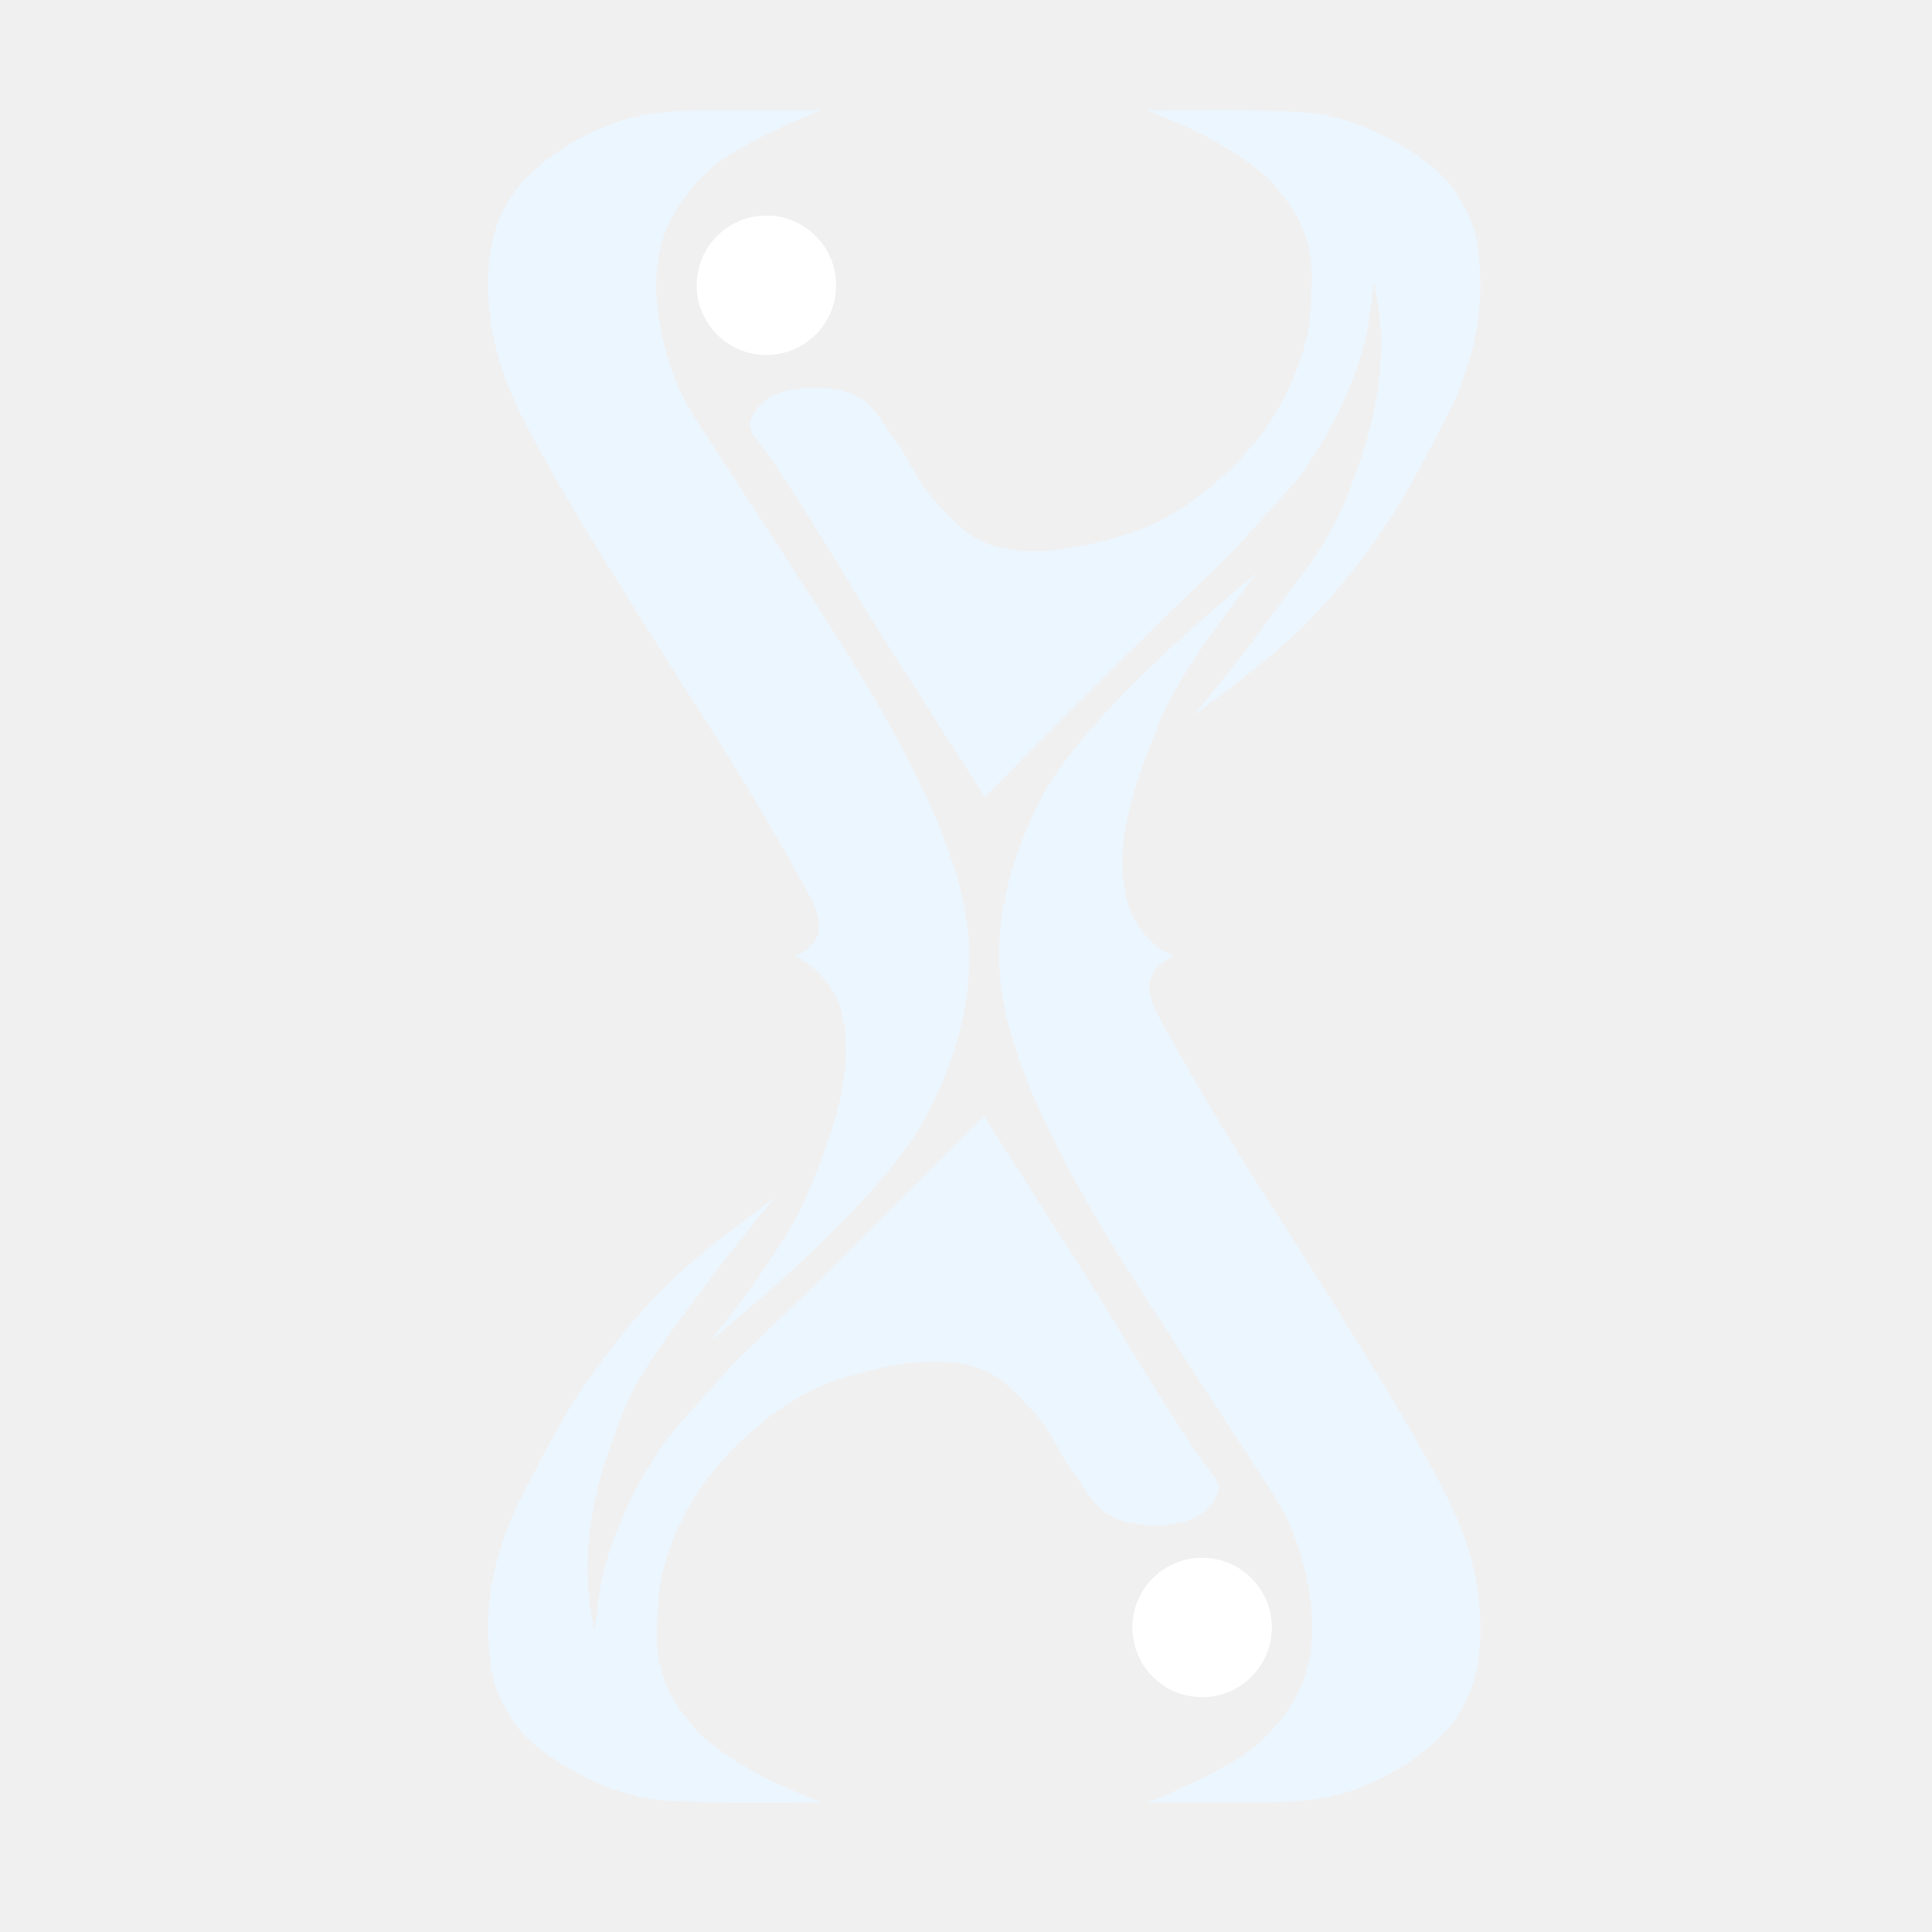
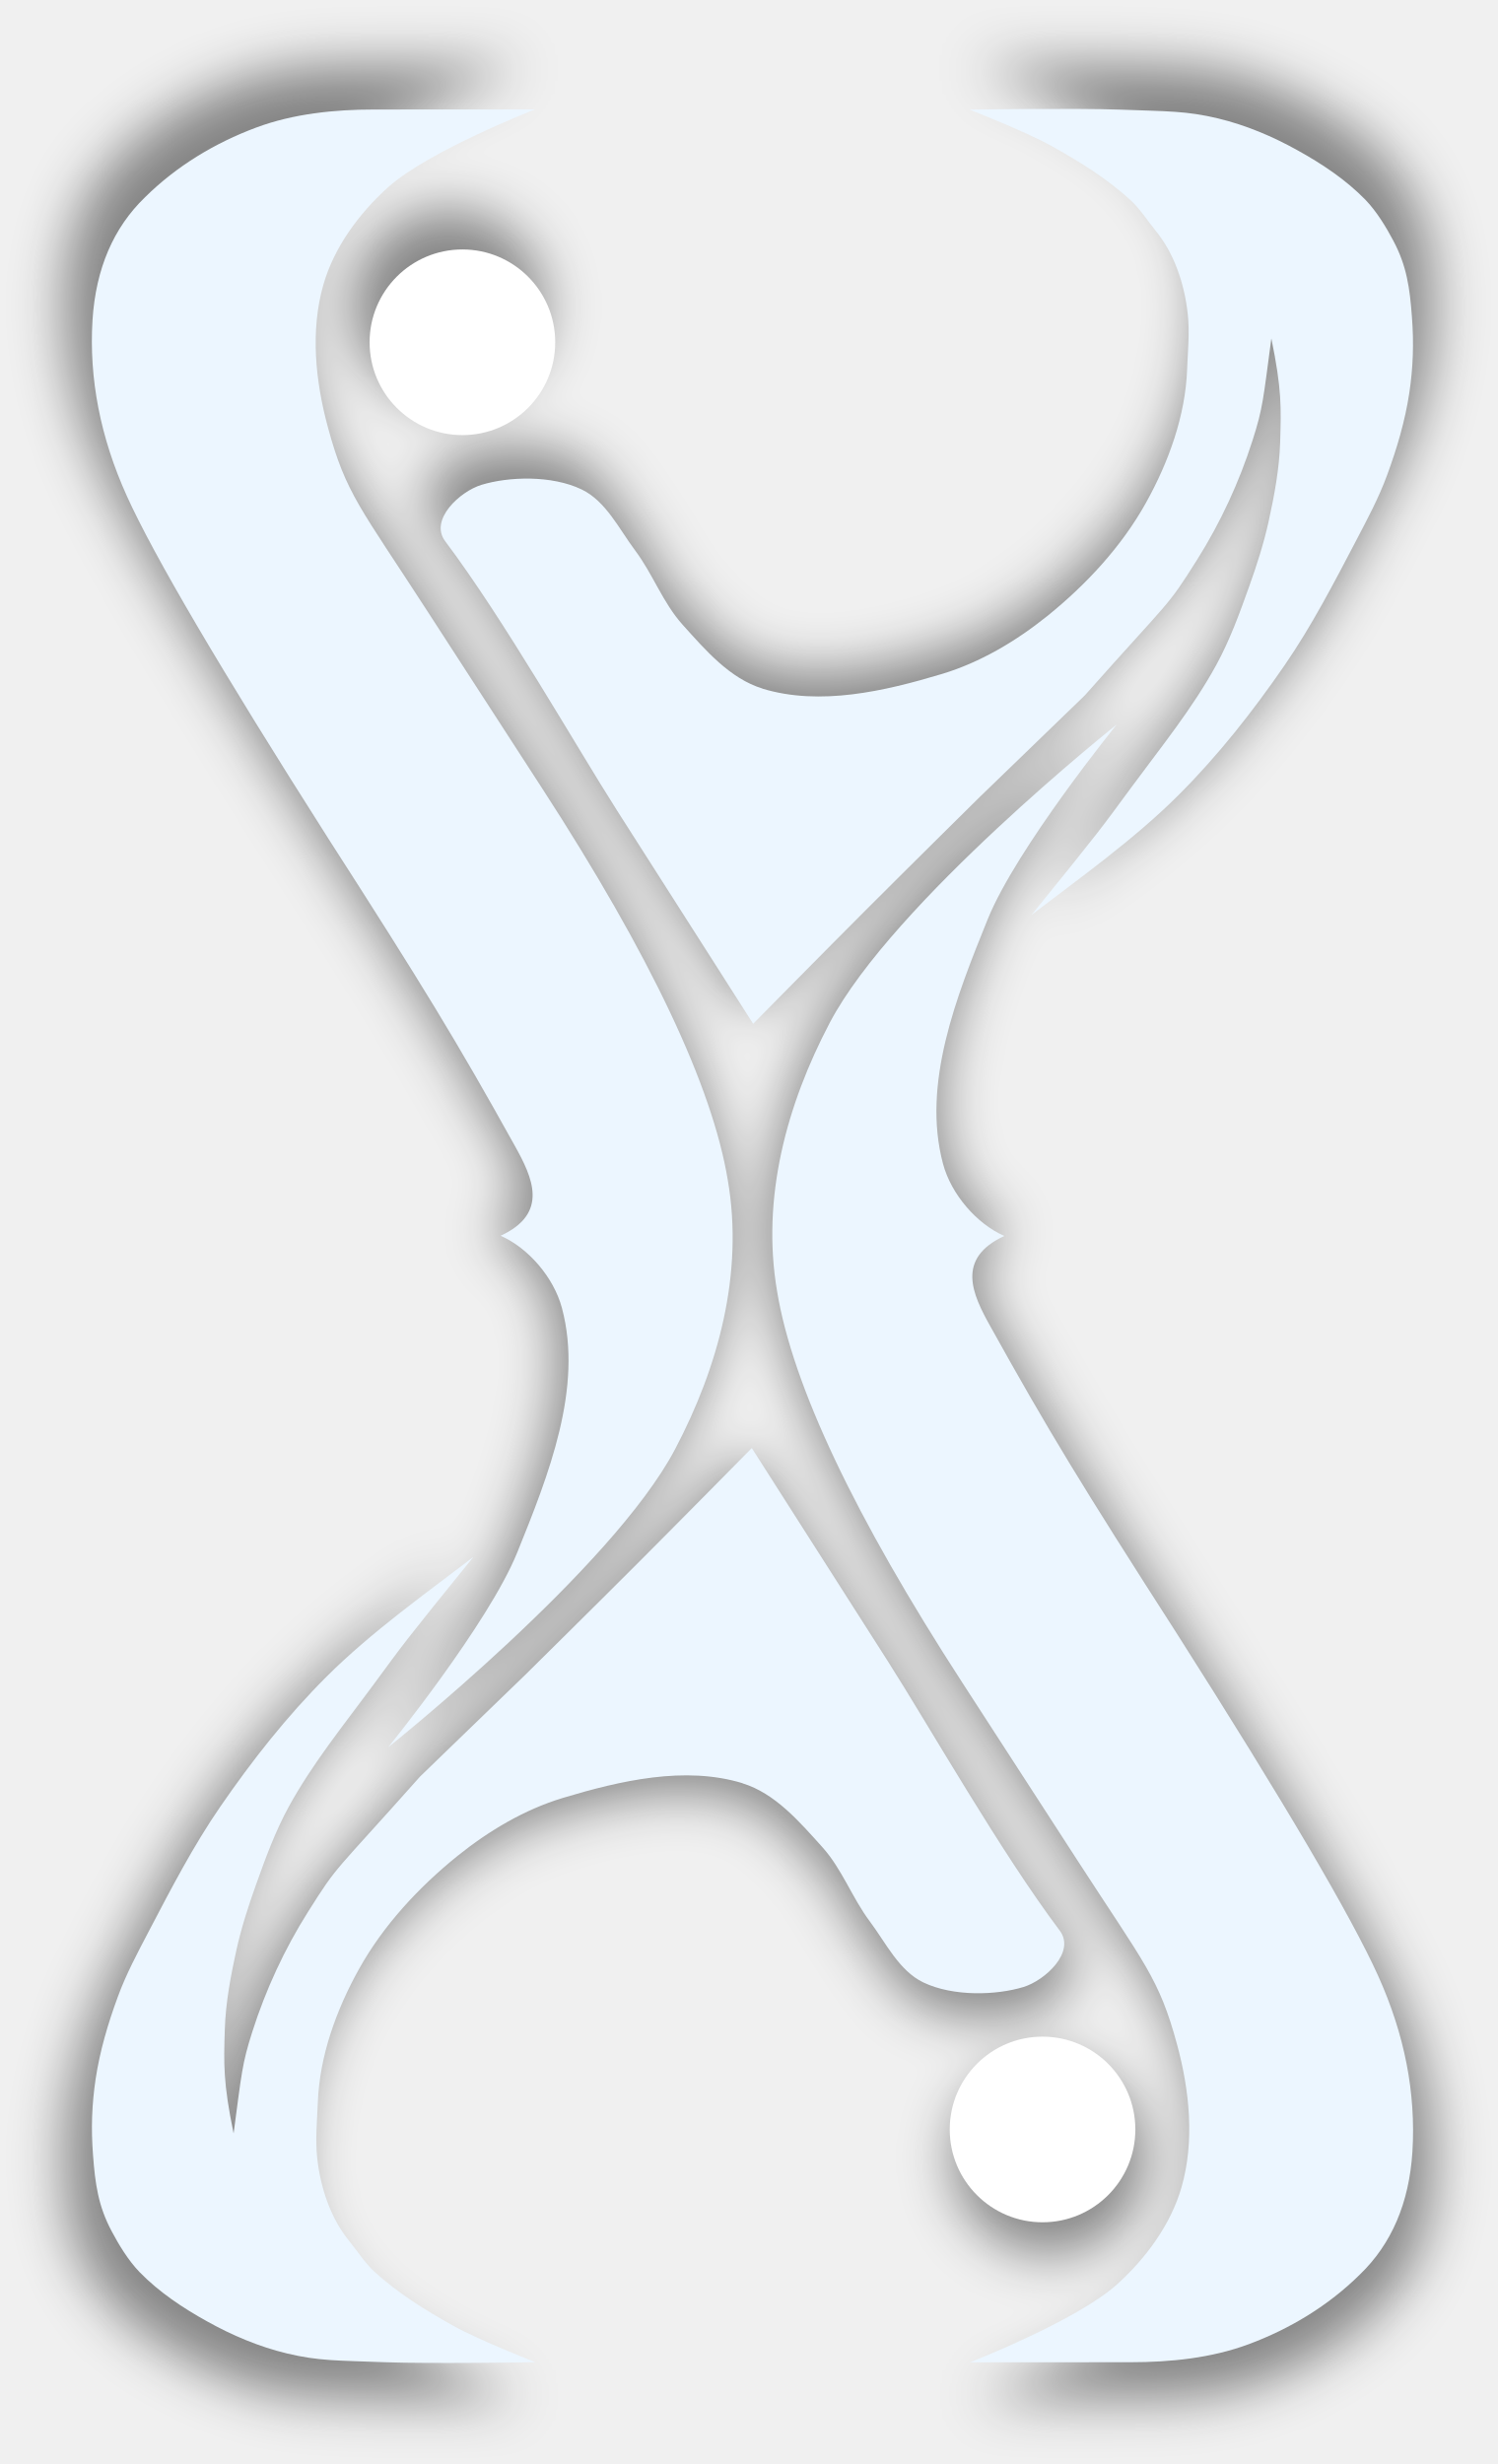
- <svg xmlns="http://www.w3.org/2000/svg" xmlns:xlink="http://www.w3.org/1999/xlink" width="24mm" height="24mm" viewBox="0 0 24 24" version="1.1" id="svg1" xml:space="preserve">
+ <svg xmlns="http://www.w3.org/2000/svg" xmlns:xlink="http://www.w3.org/1999/xlink" width="13.972mm" height="22.988mm" viewBox="0 0 13.972 22.988" version="1.1" id="svg1" xml:space="preserve">
  <defs id="defs1">
    <linearGradient id="linearGradient120">
      <stop style="stop-color:#0068f1;stop-opacity:1;" offset="0" id="stop119" />
      <stop style="stop-color:#00327c;stop-opacity:1;" offset="1" id="stop120" />
    </linearGradient>
    <linearGradient id="linearGradient29">
      <stop style="stop-color:#000000;stop-opacity:1;" offset="0" id="stop29" />
      <stop style="stop-color:#000000;stop-opacity:0;" offset="1" id="stop30" />
    </linearGradient>
    <linearGradient id="linearGradient9">
      <stop style="stop-color:#60efff;stop-opacity:1;" offset="0" id="stop9" />
      <stop style="stop-color:#0061ff;stop-opacity:1;" offset="1" id="stop10" />
    </linearGradient>
    <linearGradient xlink:href="#linearGradient9" id="linearGradient76" gradientUnits="userSpaceOnUse" gradientTransform="matrix(1.034521,0,0,1.034521,24.64215,-4.425644)" x1="50.3" y1="113.138" x2="50.3" y2="136.248" />
    <linearGradient xlink:href="#linearGradient120" id="linearGradient77" gradientUnits="userSpaceOnUse" gradientTransform="matrix(1.008762,0,0,1.008762,-28.02606,-248.0051)" x1="50.3" y1="113.138" x2="50.3" y2="136.248" />
    <linearGradient xlink:href="#linearGradient29" id="linearGradient78" gradientUnits="userSpaceOnUse" x1="65.055" y1="124.605" x2="88.368" y2="124.605" />
    <linearGradient xlink:href="#linearGradient29" id="linearGradient1" gradientUnits="userSpaceOnUse" x1="65.055" y1="124.605" x2="88.368" y2="124.605" />
+     <filter style="color-interpolation-filters:sRGB" id="filter15" x="-0.047" y="-0.028" width="1.094" height="1.055">
+       <feGaussianBlur stdDeviation="0.246" id="feGaussianBlur15" />
+     </filter>
  </defs>
-   <g id="g76" style="display:inline;fill:url(#linearGradient78);stroke:none" transform="matrix(0.982962,0,0,0.982962,-63.20707,-110.0976)">
-     <rect style="display:inline;fill:none;stroke:none;stroke-width:0.277;stroke-linejoin:round;stroke-dasharray:none;stroke-dashoffset:0.333;stroke-opacity:1;paint-order:stroke fill markers" id="rect78" width="24.416" height="24.416" x="64.303" y="-136.422" ry="0" transform="scale(1,-1)" />
+   <g id="g15" style="display:inline;opacity:0.449;fill:#000000;fill-opacity:1;stroke:none;filter:url(#filter15)" transform="matrix(1.018336,0,0,1.018336,-71.16246,-114.8739)">
+     <g id="g14" style="fill:#000000;fill-opacity:1" transform="matrix(1.006876,0,0,1.006925,-0.5065519,-1.387559)">
+       <circle style="display:none;fill:#000000;fill-opacity:1;stroke:none;stroke-width:0.13;stroke-opacity:0.992" id="circle10" cx="76.678" cy="124.572" r="11.954" />
+       <circle style="display:none;fill:#000000;fill-opacity:1;stroke:none;stroke-width:0.127;stroke-opacity:0.992" id="circle11" transform="matrix(1,0,0,-1,53.99697,2.385589)" r="11.656" cy="-122.219" cx="22.714" />
+       <path d="m 73.283,129.44 c 0,0 2.113,-1.681 2.709,-2.814 0.405,-0.77 0.648,-1.652 0.496,-2.534 -0.146,-0.885 -0.728,-2.117 -1.75,-3.693 l -1.076,-1.661 c -0.637,-0.985 -0.773,-1.112 -0.944,-1.743 -0.118,-0.435 -0.167,-0.912 -0.042,-1.346 0.1,-0.348 0.333,-0.668 0.61,-0.917 0.383,-0.343 1.384,-0.733 1.384,-0.733 0,0 -1.003,0.001 -1.515,0.001 -0.375,0 -0.761,0.039 -1.113,0.17 -0.387,0.144 -0.75,0.362 -1.049,0.658 -0.296,0.286 -0.463,0.671 -0.494,1.156 -0.034,0.552 0.073,1.105 0.324,1.66 0.25,0.554 0.882,1.631 1.899,3.228 0.891,1.387 1.211,1.911 1.758,2.896 0.165,0.296 0.327,0.635 -0.134,0.848 0.262,0.115 0.501,0.393 0.578,0.68 0.202,0.754 -0.126,1.576 -0.421,2.305 -0.273,0.674 -1.218,1.838 -1.218,1.838 z" id="path11" style="font-size:4.68px;font-family:'Gill Sans MT';-inkscape-font-specification:'Gill Sans MT, Normal';opacity:1;fill:#000000;fill-opacity:1;stroke:none;stroke-width:0.165;stroke-dasharray:none" aria-label="{" />
+       <path style="font-variation-settings:normal;opacity:1;fill:#000000;fill-opacity:1;stroke:none;stroke-width:0.047;stroke-linecap:butt;stroke-linejoin:miter;stroke-miterlimit:4;stroke-dasharray:none;stroke-dashoffset:0;stroke-opacity:1;stop-color:#000000" d="m 76.815,119.459 c 0.542,0.165 1.151,0.024 1.693,-0.139 0.361,-0.109 0.697,-0.309 0.991,-0.545 0.368,-0.297 0.702,-0.656 0.932,-1.07 0.213,-0.383 0.371,-0.819 0.387,-1.257 0.006,-0.166 0.025,-0.346 0.006,-0.52 -0.032,-0.295 -0.133,-0.579 -0.304,-0.787 -0.076,-0.093 -0.146,-0.205 -0.238,-0.289 -0.222,-0.203 -0.483,-0.364 -0.746,-0.51 -0.245,-0.136 -0.769,-0.341 -0.769,-0.341 0,0 1,-0.015 1.417,0 0.454,0.017 0.625,0.011 0.926,0.083 0.262,0.063 0.515,0.17 0.75,0.301 0.231,0.128 0.455,0.277 0.639,0.466 0.107,0.111 0.197,0.261 0.261,0.382 0.13,0.242 0.157,0.454 0.177,0.717 0.02,0.258 0.011,0.482 -0.024,0.719 -0.04,0.266 -0.117,0.526 -0.21,0.778 -0.078,0.213 -0.186,0.414 -0.291,0.615 -0.21,0.401 -0.419,0.805 -0.676,1.178 -0.299,0.434 -0.627,0.851 -1,1.223 -0.421,0.421 -0.955,0.799 -1.384,1.128 0.679,-0.838 0.643,-0.799 0.947,-1.211 0.275,-0.373 0.57,-0.736 0.793,-1.143 0.128,-0.234 0.22,-0.487 0.31,-0.739 0.072,-0.201 0.138,-0.406 0.184,-0.614 0.054,-0.245 0.101,-0.495 0.109,-0.746 0.01,-0.328 0.016,-0.501 -0.083,-0.98 -0.077,0.574 -0.078,0.65 -0.177,0.96 -0.126,0.394 -0.302,0.776 -0.523,1.126 -0.295,0.468 -0.233,0.349 -1.058,1.278 l -0.992,0.959 c 0,0 -0.726,0.717 -1.087,1.079 -0.351,0.351 -1.048,1.058 -1.048,1.058 l -1.283,-2.01 c -0.384,-0.602 -1.065,-1.801 -1.62,-2.538 -0.153,-0.203 0.139,-0.47 0.341,-0.532 0.255,-0.078 0.661,-0.093 0.945,0.043 0.23,0.111 0.352,0.372 0.505,0.576 0.166,0.221 0.261,0.492 0.445,0.697 0.216,0.24 0.447,0.51 0.755,0.604 z" id="path12" />
+       <circle style="fill:#000000;fill-opacity:1;stroke:none;stroke-width:0.11" id="circle12" cx="-73.986" cy="-116.194" r="0.875" transform="scale(-1)" />
+       <path d="m 80.158,119.794 c 0,0 -2.113,1.681 -2.709,2.814 -0.405,0.77 -0.648,1.652 -0.496,2.534 0.146,0.885 0.728,2.117 1.75,3.693 l 1.076,1.661 c 0.637,0.985 0.773,1.112 0.944,1.743 0.118,0.435 0.167,0.912 0.042,1.346 -0.1,0.348 -0.333,0.668 -0.61,0.917 -0.383,0.343 -1.384,0.733 -1.384,0.733 0,0 1.003,-0.001 1.515,-0.001 0.375,0 0.761,-0.039 1.113,-0.17 0.387,-0.144 0.75,-0.362 1.049,-0.658 0.296,-0.286 0.463,-0.671 0.494,-1.156 0.034,-0.552 -0.073,-1.105 -0.324,-1.66 -0.25,-0.554 -0.882,-1.631 -1.899,-3.228 -0.891,-1.387 -1.211,-1.911 -1.758,-2.896 -0.165,-0.296 -0.327,-0.635 0.134,-0.848 -0.262,-0.115 -0.501,-0.393 -0.578,-0.68 -0.202,-0.754 0.126,-1.576 0.421,-2.305 0.273,-0.674 1.218,-1.838 1.218,-1.838 z" id="path13" style="font-size:4.68px;font-family:'Gill Sans MT';-inkscape-font-specification:'Gill Sans MT, Normal';opacity:1;fill:#000000;fill-opacity:1;stroke:none;stroke-width:0.165" aria-label="{" />
+       <path style="font-variation-settings:normal;opacity:1;fill:#000000;fill-opacity:1;stroke:none;stroke-width:0.047;stroke-linecap:butt;stroke-linejoin:miter;stroke-miterlimit:4;stroke-dasharray:none;stroke-dashoffset:0;stroke-opacity:1;stop-color:#000000" d="m 76.626,129.776 c -0.542,-0.165 -1.151,-0.024 -1.693,0.139 -0.361,0.109 -0.697,0.309 -0.991,0.545 -0.368,0.297 -0.702,0.656 -0.932,1.07 -0.213,0.383 -0.371,0.819 -0.387,1.257 -0.006,0.166 -0.025,0.346 -0.006,0.52 0.032,0.295 0.133,0.579 0.304,0.787 0.076,0.093 0.146,0.205 0.238,0.289 0.222,0.203 0.483,0.364 0.746,0.51 0.245,0.136 0.769,0.341 0.769,0.341 0,0 -1,0.015 -1.417,0 -0.454,-0.017 -0.625,-0.011 -0.926,-0.083 -0.262,-0.063 -0.515,-0.17 -0.75,-0.301 -0.231,-0.128 -0.455,-0.277 -0.639,-0.466 -0.107,-0.111 -0.197,-0.261 -0.261,-0.382 -0.13,-0.242 -0.157,-0.454 -0.177,-0.717 -0.02,-0.258 -0.011,-0.482 0.024,-0.719 0.04,-0.266 0.117,-0.526 0.21,-0.778 0.078,-0.213 0.186,-0.414 0.291,-0.615 0.21,-0.401 0.419,-0.805 0.676,-1.178 0.299,-0.434 0.627,-0.851 1,-1.223 0.421,-0.421 0.955,-0.799 1.384,-1.128 -0.679,0.838 -0.643,0.799 -0.947,1.211 -0.275,0.373 -0.57,0.736 -0.793,1.143 -0.128,0.234 -0.22,0.487 -0.31,0.739 -0.072,0.201 -0.138,0.406 -0.184,0.614 -0.054,0.245 -0.101,0.495 -0.109,0.746 -0.01,0.328 -0.016,0.501 0.083,0.98 0.077,-0.574 0.078,-0.65 0.177,-0.96 0.126,-0.394 0.302,-0.776 0.523,-1.126 0.295,-0.468 0.233,-0.349 1.058,-1.278 l 0.992,-0.959 c 0,0 0.726,-0.717 1.087,-1.079 0.351,-0.351 1.048,-1.058 1.048,-1.058 l 1.283,2.01 c 0.384,0.602 1.065,1.801 1.62,2.538 0.153,0.203 -0.139,0.47 -0.341,0.532 -0.255,0.078 -0.661,0.093 -0.945,-0.043 -0.23,-0.111 -0.352,-0.372 -0.505,-0.576 -0.166,-0.221 -0.261,-0.492 -0.445,-0.697 -0.216,-0.24 -0.447,-0.51 -0.755,-0.604 z" id="path14" />
+       <circle style="fill:#000000;fill-opacity:1;stroke:none;stroke-width:0.11" id="circle14" cx="79.455" cy="133.04" r="0.875" />
+     </g>
+   </g>
+   <g id="g76" style="display:inline;fill:url(#linearGradient78);stroke:none" transform="matrix(0.982962,0,0,0.982962,-68.41319,-110.448)">
    <g id="g1" style="fill:url(#linearGradient1)" transform="matrix(1.006876,0,0,1.006925,-0.5065519,-1.387559)">
      <circle style="display:none;fill:url(#linearGradient76);stroke:none;stroke-width:0.13;stroke-opacity:0.992" id="circle72" cx="76.678" cy="124.572" r="11.954" />
      <circle style="display:none;fill:url(#linearGradient77);stroke:none;stroke-width:0.127;stroke-opacity:0.992" id="circle73" transform="matrix(1,0,0,-1,53.99697,2.385589)" r="11.656" cy="-122.219" cx="22.714" />
      <path d="m 73.283,129.44 c 0,0 2.113,-1.681 2.709,-2.814 0.405,-0.77 0.648,-1.652 0.496,-2.534 -0.146,-0.885 -0.728,-2.117 -1.75,-3.693 l -1.076,-1.661 c -0.637,-0.985 -0.773,-1.112 -0.944,-1.743 -0.118,-0.435 -0.167,-0.912 -0.042,-1.346 0.1,-0.348 0.333,-0.668 0.61,-0.917 0.383,-0.343 1.384,-0.733 1.384,-0.733 0,0 -1.003,0.001 -1.515,0.001 -0.375,0 -0.761,0.039 -1.113,0.17 -0.387,0.144 -0.75,0.362 -1.049,0.658 -0.296,0.286 -0.463,0.671 -0.494,1.156 -0.034,0.552 0.073,1.105 0.324,1.66 0.25,0.554 0.882,1.631 1.899,3.228 0.891,1.387 1.211,1.911 1.758,2.896 0.165,0.296 0.327,0.635 -0.134,0.848 0.262,0.115 0.501,0.393 0.578,0.68 0.202,0.754 -0.126,1.576 -0.421,2.305 -0.273,0.674 -1.218,1.838 -1.218,1.838 z" id="path73" style="font-size:4.68px;font-family:'Gill Sans MT';-inkscape-font-specification:'Gill Sans MT, Normal';opacity:1;fill:#ecf6ff;fill-opacity:1;stroke:none;stroke-width:0.165;stroke-dasharray:none" aria-label="{" />
      <path style="font-variation-settings:normal;opacity:1;fill:#ecf6ff;fill-opacity:1;stroke:none;stroke-width:0.047;stroke-linecap:butt;stroke-linejoin:miter;stroke-miterlimit:4;stroke-dasharray:none;stroke-dashoffset:0;stroke-opacity:1;stop-color:#000000" d="m 76.815,119.459 c 0.542,0.165 1.151,0.024 1.693,-0.139 0.361,-0.109 0.697,-0.309 0.991,-0.545 0.368,-0.297 0.702,-0.656 0.932,-1.07 0.213,-0.383 0.371,-0.819 0.387,-1.257 0.006,-0.166 0.025,-0.346 0.006,-0.52 -0.032,-0.295 -0.133,-0.579 -0.304,-0.787 -0.076,-0.093 -0.146,-0.205 -0.238,-0.289 -0.222,-0.203 -0.483,-0.364 -0.746,-0.51 -0.245,-0.136 -0.769,-0.341 -0.769,-0.341 0,0 1,-0.015 1.417,0 0.454,0.017 0.625,0.011 0.926,0.083 0.262,0.063 0.515,0.17 0.75,0.301 0.231,0.128 0.455,0.277 0.639,0.466 0.107,0.111 0.197,0.261 0.261,0.382 0.13,0.242 0.157,0.454 0.177,0.717 0.02,0.258 0.011,0.482 -0.024,0.719 -0.04,0.266 -0.117,0.526 -0.21,0.778 -0.078,0.213 -0.186,0.414 -0.291,0.615 -0.21,0.401 -0.419,0.805 -0.676,1.178 -0.299,0.434 -0.627,0.851 -1,1.223 -0.421,0.421 -0.955,0.799 -1.384,1.128 0.679,-0.838 0.643,-0.799 0.947,-1.211 0.275,-0.373 0.57,-0.736 0.793,-1.143 0.128,-0.234 0.22,-0.487 0.31,-0.739 0.072,-0.201 0.138,-0.406 0.184,-0.614 0.054,-0.245 0.101,-0.495 0.109,-0.746 0.01,-0.328 0.016,-0.501 -0.083,-0.98 -0.077,0.574 -0.078,0.65 -0.177,0.96 -0.126,0.394 -0.302,0.776 -0.523,1.126 -0.295,0.468 -0.233,0.349 -1.058,1.278 l -0.992,0.959 c 0,0 -0.726,0.717 -1.087,1.079 -0.351,0.351 -1.048,1.058 -1.048,1.058 l -1.283,-2.01 c -0.384,-0.602 -1.065,-1.801 -1.62,-2.538 -0.153,-0.203 0.139,-0.47 0.341,-0.532 0.255,-0.078 0.661,-0.093 0.945,0.043 0.23,0.111 0.352,0.372 0.505,0.576 0.166,0.221 0.261,0.492 0.445,0.697 0.216,0.24 0.447,0.51 0.755,0.604 z" id="path74" />
      <circle style="fill:#ffffff;fill-opacity:1;stroke:none;stroke-width:0.11" id="circle74" cx="-73.986" cy="-116.194" r="0.875" transform="scale(-1)" />
      <path d="m 80.158,119.794 c 0,0 -2.113,1.681 -2.709,2.814 -0.405,0.77 -0.648,1.652 -0.496,2.534 0.146,0.885 0.728,2.117 1.75,3.693 l 1.076,1.661 c 0.637,0.985 0.773,1.112 0.944,1.743 0.118,0.435 0.167,0.912 0.042,1.346 -0.1,0.348 -0.333,0.668 -0.61,0.917 -0.383,0.343 -1.384,0.733 -1.384,0.733 0,0 1.003,-0.001 1.515,-0.001 0.375,0 0.761,-0.039 1.113,-0.17 0.387,-0.144 0.75,-0.362 1.049,-0.658 0.296,-0.286 0.463,-0.671 0.494,-1.156 0.034,-0.552 -0.073,-1.105 -0.324,-1.66 -0.25,-0.554 -0.882,-1.631 -1.899,-3.228 -0.891,-1.387 -1.211,-1.911 -1.758,-2.896 -0.165,-0.296 -0.327,-0.635 0.134,-0.848 -0.262,-0.115 -0.501,-0.393 -0.578,-0.68 -0.202,-0.754 0.126,-1.576 0.421,-2.305 0.273,-0.674 1.218,-1.838 1.218,-1.838 z" id="path75" style="font-size:4.68px;font-family:'Gill Sans MT';-inkscape-font-specification:'Gill Sans MT, Normal';opacity:1;fill:#ecf6ff;fill-opacity:1;stroke:none;stroke-width:0.165" aria-label="{" />
      <path style="font-variation-settings:normal;opacity:1;fill:#ecf6ff;fill-opacity:1;stroke:none;stroke-width:0.047;stroke-linecap:butt;stroke-linejoin:miter;stroke-miterlimit:4;stroke-dasharray:none;stroke-dashoffset:0;stroke-opacity:1;stop-color:#000000" d="m 76.626,129.776 c -0.542,-0.165 -1.151,-0.024 -1.693,0.139 -0.361,0.109 -0.697,0.309 -0.991,0.545 -0.368,0.297 -0.702,0.656 -0.932,1.07 -0.213,0.383 -0.371,0.819 -0.387,1.257 -0.006,0.166 -0.025,0.346 -0.006,0.52 0.032,0.295 0.133,0.579 0.304,0.787 0.076,0.093 0.146,0.205 0.238,0.289 0.222,0.203 0.483,0.364 0.746,0.51 0.245,0.136 0.769,0.341 0.769,0.341 0,0 -1,0.015 -1.417,0 -0.454,-0.017 -0.625,-0.011 -0.926,-0.083 -0.262,-0.063 -0.515,-0.17 -0.75,-0.301 -0.231,-0.128 -0.455,-0.277 -0.639,-0.466 -0.107,-0.111 -0.197,-0.261 -0.261,-0.382 -0.13,-0.242 -0.157,-0.454 -0.177,-0.717 -0.02,-0.258 -0.011,-0.482 0.024,-0.719 0.04,-0.266 0.117,-0.526 0.21,-0.778 0.078,-0.213 0.186,-0.414 0.291,-0.615 0.21,-0.401 0.419,-0.805 0.676,-1.178 0.299,-0.434 0.627,-0.851 1,-1.223 0.421,-0.421 0.955,-0.799 1.384,-1.128 -0.679,0.838 -0.643,0.799 -0.947,1.211 -0.275,0.373 -0.57,0.736 -0.793,1.143 -0.128,0.234 -0.22,0.487 -0.31,0.739 -0.072,0.201 -0.138,0.406 -0.184,0.614 -0.054,0.245 -0.101,0.495 -0.109,0.746 -0.01,0.328 -0.016,0.501 0.083,0.98 0.077,-0.574 0.078,-0.65 0.177,-0.96 0.126,-0.394 0.302,-0.776 0.523,-1.126 0.295,-0.468 0.233,-0.349 1.058,-1.278 l 0.992,-0.959 c 0,0 0.726,-0.717 1.087,-1.079 0.351,-0.351 1.048,-1.058 1.048,-1.058 l 1.283,2.01 c 0.384,0.602 1.065,1.801 1.62,2.538 0.153,0.203 -0.139,0.47 -0.341,0.532 -0.255,0.078 -0.661,0.093 -0.945,-0.043 -0.23,-0.111 -0.352,-0.372 -0.505,-0.576 -0.166,-0.221 -0.261,-0.492 -0.445,-0.697 -0.216,-0.24 -0.447,-0.51 -0.755,-0.604 z" id="path76" />
      <circle style="fill:#ffffff;fill-opacity:1;stroke:none;stroke-width:0.11" id="circle76" cx="79.455" cy="133.04" r="0.875" />
    </g>
  </g>
</svg>
